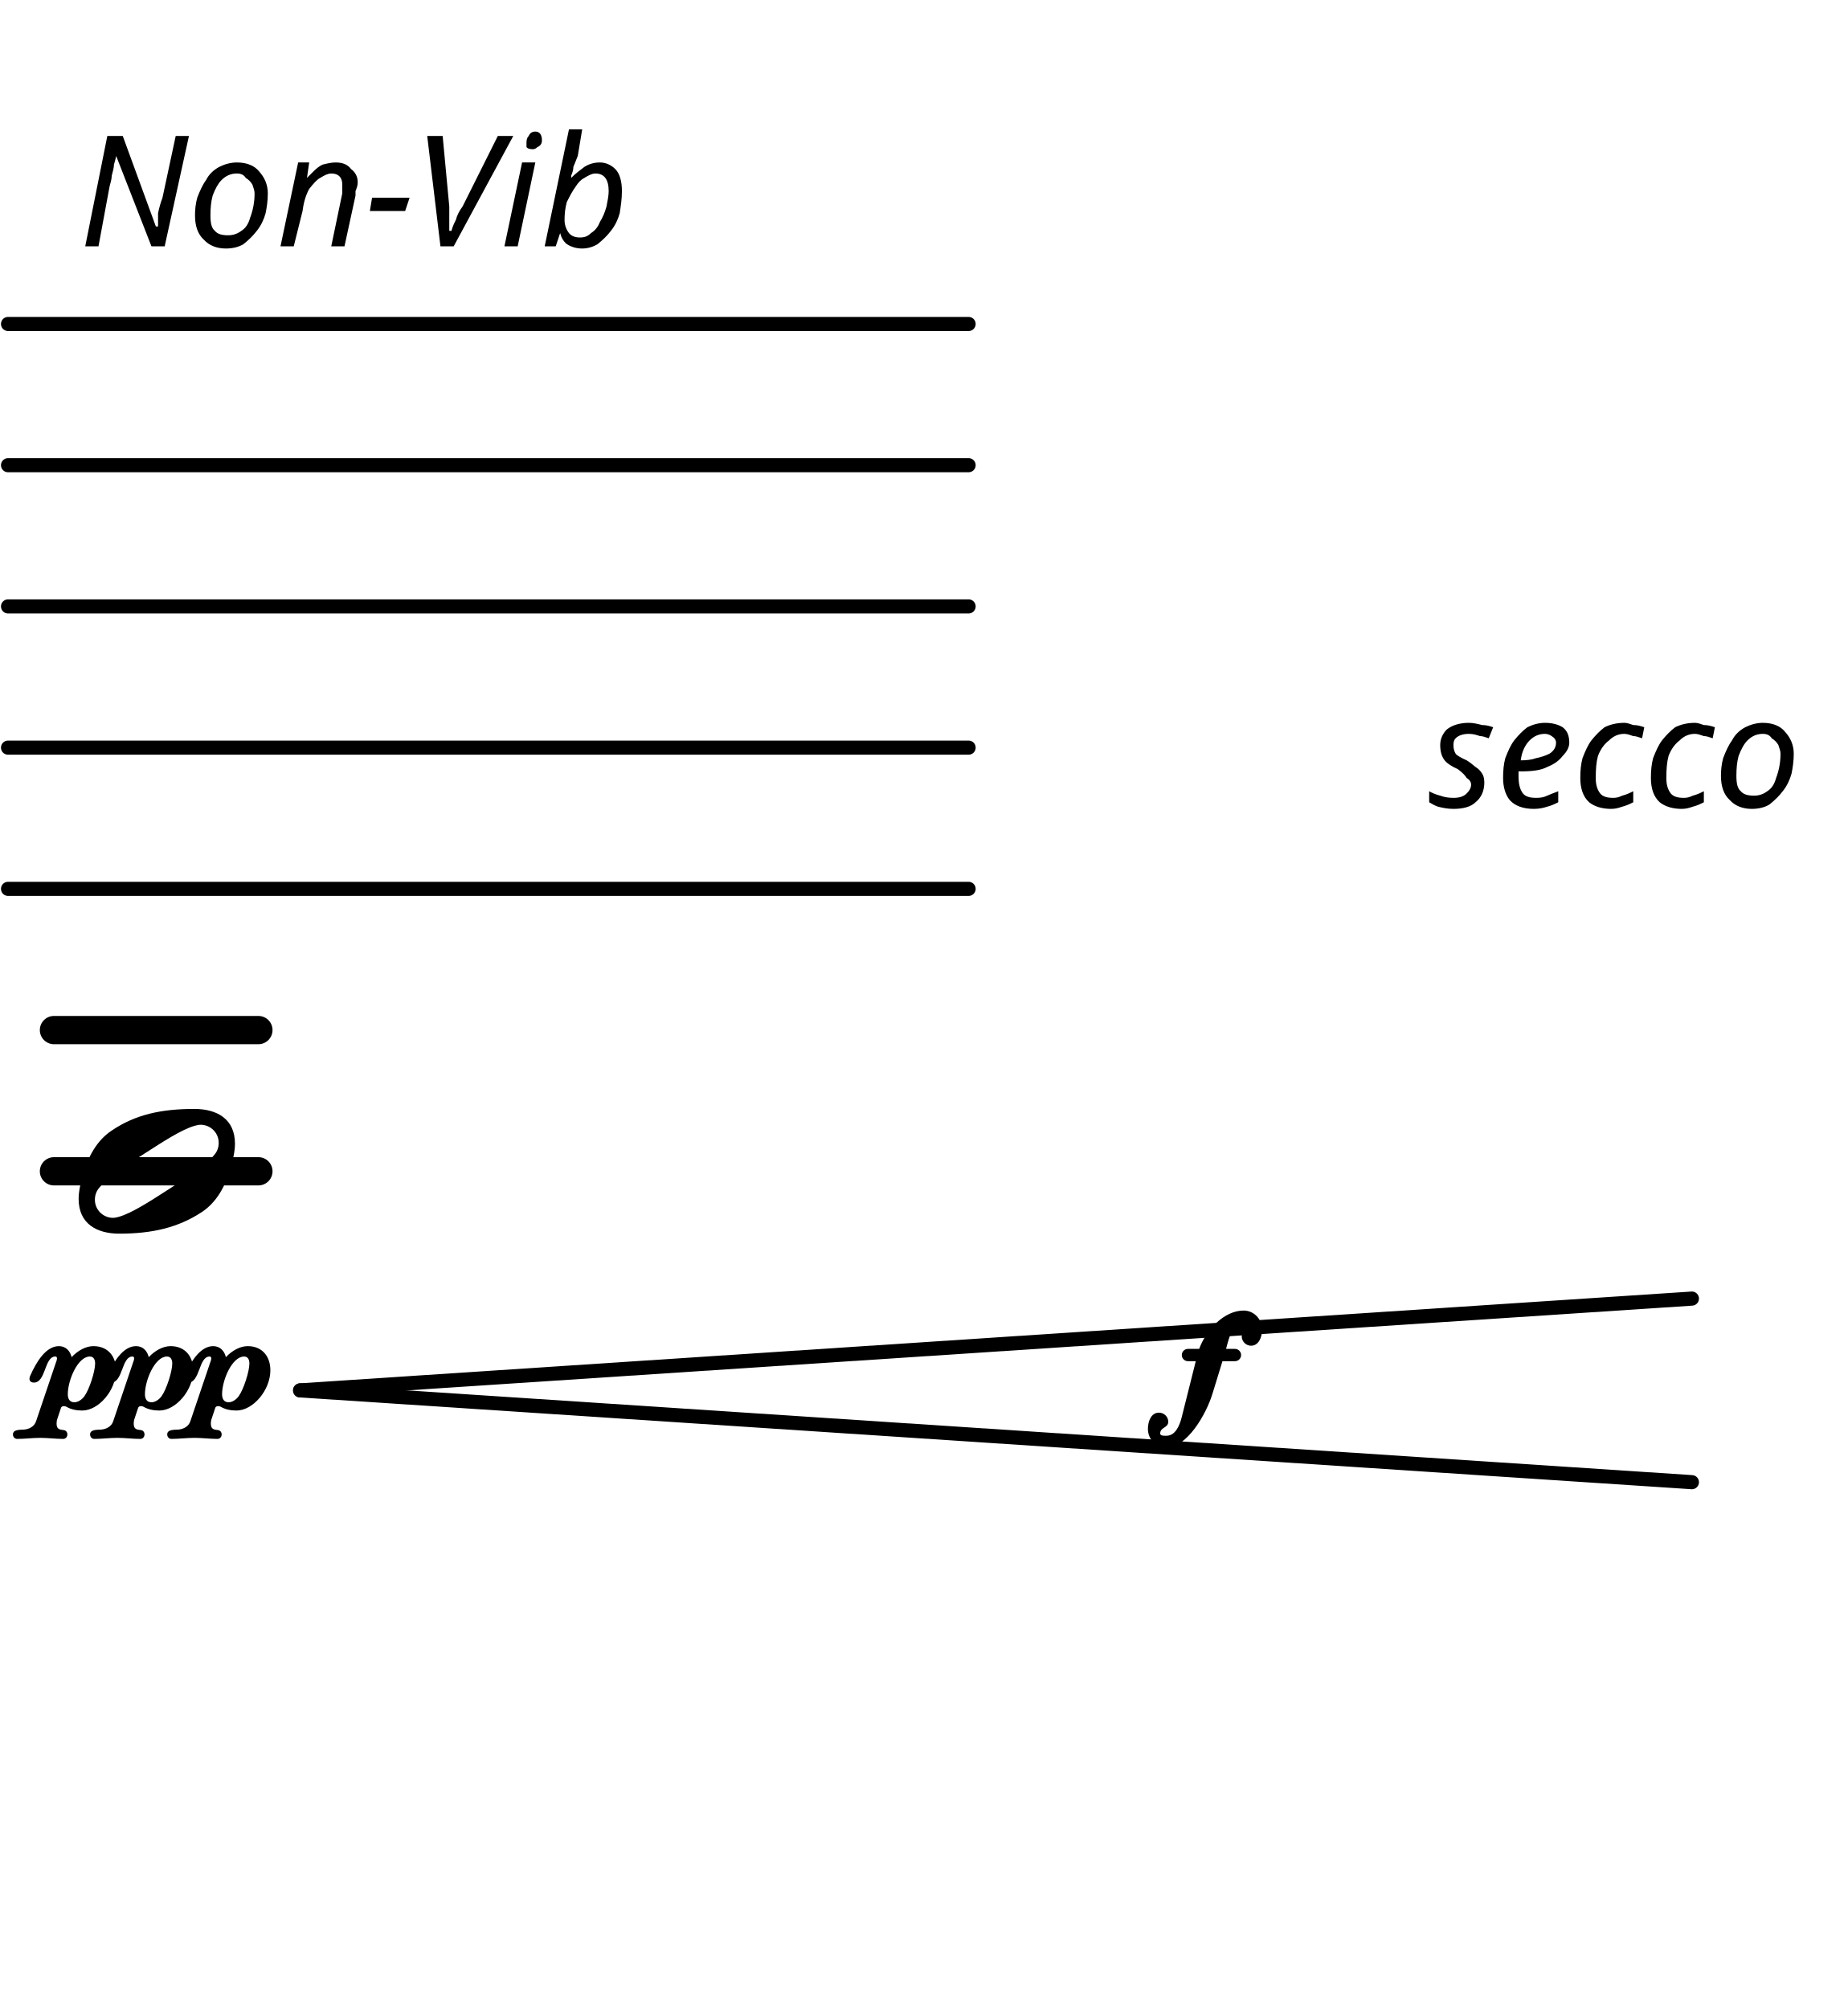
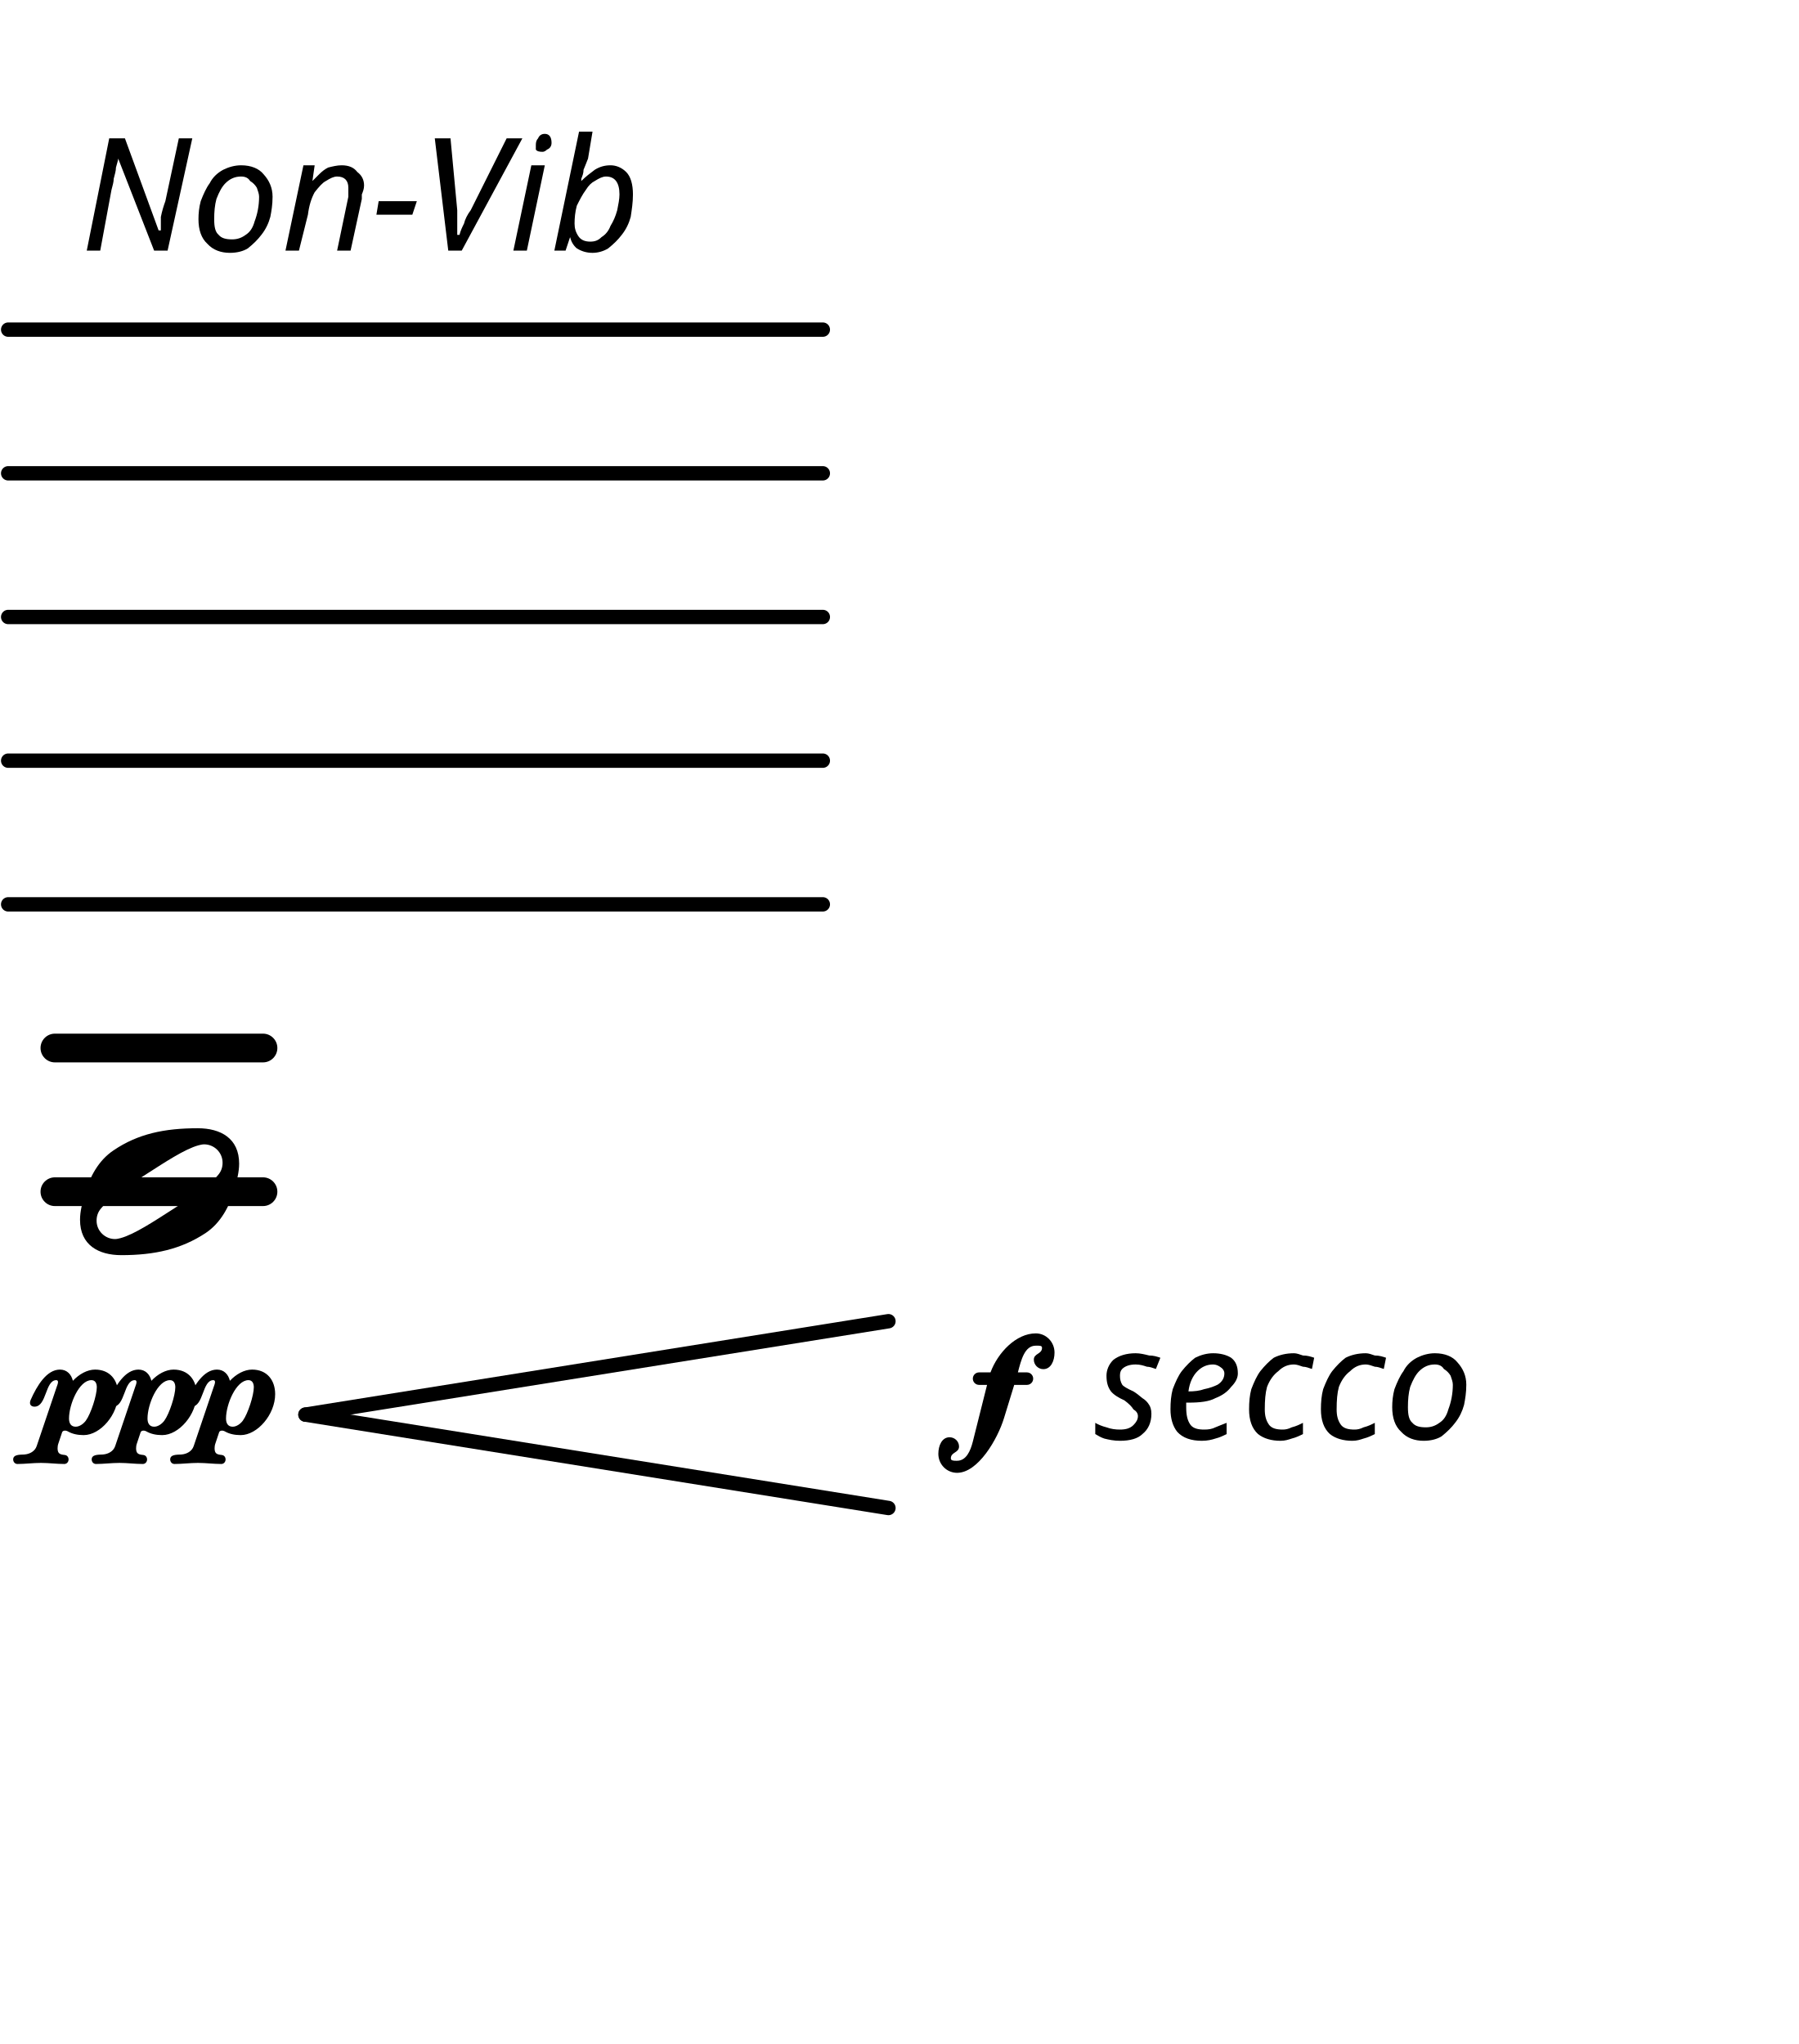
- <svg xmlns="http://www.w3.org/2000/svg" xmlns:xlink="http://www.w3.org/1999/xlink" version="1.2" width="23.00mm" height="25.00mm" viewBox="0 -0 13.088 14.226">
+ <svg xmlns="http://www.w3.org/2000/svg" xmlns:xlink="http://www.w3.org/1999/xlink" version="1.2" width="22.00mm" height="25.00mm" viewBox="0 -0 12.519 14.226">
  <style type="text/css">

tspan { white-space: pre; }

</style>
  <g transform="translate(0.0569, 4.2941)">
-     <line stroke-linejoin="round" stroke-linecap="round" stroke-width="0.1" stroke="currentColor" x1="0" y1="2" x2="6.803" y2="2" />
+     <line stroke-linejoin="round" stroke-linecap="round" stroke-width="0.1" stroke="currentColor" x1="0" y1="2" x2="5.669" y2="2" />
  </g>
  <g transform="translate(0.0569, 4.2941)">
-     <line stroke-linejoin="round" stroke-linecap="round" stroke-width="0.1" stroke="currentColor" x1="0" y1="1" x2="6.803" y2="1" />
+     <line stroke-linejoin="round" stroke-linecap="round" stroke-width="0.1" stroke="currentColor" x1="0" y1="1" x2="5.669" y2="1" />
  </g>
  <g transform="translate(0.0569, 4.2941)">
-     <line stroke-linejoin="round" stroke-linecap="round" stroke-width="0.1" stroke="currentColor" x1="0" y1="-0" x2="6.803" y2="-0" />
+     <line stroke-linejoin="round" stroke-linecap="round" stroke-width="0.1" stroke="currentColor" x1="0" y1="-0" x2="5.669" y2="-0" />
  </g>
  <g transform="translate(0.0569, 4.2941)">
-     <line stroke-linejoin="round" stroke-linecap="round" stroke-width="0.1" stroke="currentColor" x1="0" y1="-1" x2="6.803" y2="-1" />
+     <line stroke-linejoin="round" stroke-linecap="round" stroke-width="0.1" stroke="currentColor" x1="0" y1="-1" x2="5.669" y2="-1" />
  </g>
  <g transform="translate(0.0569, 4.2941)">
-     <line stroke-linejoin="round" stroke-linecap="round" stroke-width="0.1" stroke="currentColor" x1="0" y1="-2" x2="6.803" y2="-2" />
+     <line stroke-linejoin="round" stroke-linecap="round" stroke-width="0.1" stroke="currentColor" x1="0" y1="-2" x2="5.669" y2="-2" />
  </g>
  <g transform="translate(0.5691, 7.2941)">
    <rect x="-0.287" y="-0.1" width="1.648" height="0.2" ry="0.1" fill="currentColor" />
  </g>
  <g transform="translate(0.5691, 8.2941)">
    <rect x="-0.287" y="-0.1" width="1.648" height="0.2" ry="0.1" fill="currentColor" />
  </g>
  <a style="color:inherit;" xlink:href="textedit://C:/Users/jwloy/OneDrive/Documents/GitHub/string_quartet_no1-composer/lilypond_code/CrescendoSinglePitchTemplate.ly:99:4:5">
-     <g transform="translate(10.1218, 5.7122)">
+     <g transform="translate(7.6218, 10.0122)">
      <text font-family="Crimson Pro Light" font-style="italic" font-size="1.1" text-anchor="start" fill="currentColor">
        <tspan>secco</tspan>
      </text>
    </g>
  </a>
  <a style="color:inherit;" xlink:href="textedit://C:/Users/jwloy/OneDrive/Documents/GitHub/string_quartet_no1-composer/lilypond_code/CrescendoSinglePitchTemplate.ly:95:4:5">
-     <g transform="translate(8.2828, 9.9702)">
+     <g transform="translate(6.6828, 9.9702)">
      <path transform="scale(0.0015, -0.0015)" d="M250 221l-47 -153c-30 -99 -121 -255 -218 -255c-48 0 -87 39 -87 88c0 39 17 77 52 77c24 0 44 -19 44 -43c0 -30 -38 -25 -38 -55c0 -10 11 -11 23 -11h6c42 0 62 45 73 89l66 263h-37c-16 0 -29 13 -29 29s13 29 29 29h53c34 92 119 181 210 181c48 0 87 -40 87 -89 c0 -39 -17 -77 -52 -77c-24 0 -44 20 -44 44c0 30 38 25 38 55c0 10 -10 10 -22 10h-7c-52 0 -68 -67 -83 -124h42c16 0 29 -13 29 -29s-13 -29 -29 -29h-59z" fill="currentColor" />
    </g>
  </a>
  <a style="color:inherit;" xlink:href="textedit://C:/Users/jwloy/OneDrive/Documents/GitHub/string_quartet_no1-composer/lilypond_code/CrescendoSinglePitchTemplate.ly:79:4:5">
    <g transform="translate(2.1255, 9.8455)">
-       <line stroke-linejoin="round" stroke-linecap="round" stroke-width="0.1" stroke="currentColor" x1="0" y1="0" x2="9.857" y2="0.65" />
+       <line stroke-linejoin="round" stroke-linecap="round" stroke-width="0.1" stroke="currentColor" x1="0" y1="0" x2="4.057" y2="0.65" />
    </g>
    <g transform="translate(2.1255, 9.8455)">
-       <line stroke-linejoin="round" stroke-linecap="round" stroke-width="0.1" stroke="currentColor" x1="0" y1="-0" x2="9.857" y2="-0.65" />
+       <line stroke-linejoin="round" stroke-linecap="round" stroke-width="0.1" stroke="currentColor" x1="0" y1="-0" x2="4.057" y2="-0.65" />
    </g>
  </a>
  <a style="color:inherit;" xlink:href="textedit://C:/Users/jwloy/OneDrive/Documents/GitHub/string_quartet_no1-composer/lilypond_code/CrescendoSinglePitchTemplate.ly:72:4:5">
    <g transform="translate(0.5569, 8.2941)">
      <path transform="scale(0.0032, -0.0032)" d="M310 63c0 23 -19 40 -40 40c-4 0 -8 -1 -12 -2c-30 -8 -75 -38 -111 -61s-81 -52 -101 -76c-7 -8 -10 -17 -10 -27c0 -23 19 -40 40 -40c4 0 8 1 12 2c30 8 75 38 111 61s81 52 101 76c7 8 10 17 10 27zM256 138c50 0 90 -22 90 -77c0 -18 -5 -37 -10 -55 c-11 -38 -30 -74 -63 -96c-53 -35 -111 -48 -183 -48c-50 0 -90 22 -90 77c0 18 5 37 10 55c11 38 30 74 63 96c53 36 111 48 183 48z" fill="currentColor" />
    </g>
  </a>
  <a style="color:inherit;" xlink:href="textedit://C:/Users/jwloy/OneDrive/Documents/GitHub/string_quartet_no1-composer/lilypond_code/CrescendoSinglePitchTemplate.ly:84:4:5">
    <g transform="translate(0.5569, 1.7441)">
      <text font-family="Crimson Pro Light" font-style="italic" font-size="1.1" text-anchor="start" fill="currentColor">
        <tspan>Non-Vib</tspan>
      </text>
    </g>
  </a>
  <a style="color:inherit;" xlink:href="textedit://C:/Users/jwloy/OneDrive/Documents/GitHub/string_quartet_no1-composer/lilypond_code/CrescendoSinglePitchTemplate.ly:75:4:5">
    <g transform="translate(0.2867, 9.9702)">
      <g>
        <path transform="scale(0.0015, -0.0015)" d="M233 243c-57 0 -104 -112 -104 -178c0 -22 9 -38 31 -38c17 0 35 12 47 28c24 33 51 118 51 155c0 18 -7 33 -25 33zM70 243c-52 0 -44 -123 -101 -123c-12 0 -21 6 -21 18c0 4 1 8 3 13c30 68 75 141 136 141c33 0 53 -23 60 -52c29 31 67 52 103 52 c69 0 107 -49 107 -114c0 -94 -82 -190 -160 -190c-27 0 -52 5 -73 17c-10 6 -24 5 -27 -4l-17 -51c-3 -8 -4 -16 -4 -23c0 -24 10 -29 32 -31c13 -1 19 -11 19 -21s-7 -21 -20 -21c-35 0 -72 5 -108 5c-37 0 -74 -5 -109 -5c-13 0 -20 11 -20 21c0 23 29 22 52 23 c25 2 49 15 57 39l92 272c3 9 7 18 7 25c0 5 -2 9 -8 9z" fill="currentColor" />
        <path transform="translate(0.5463, 0) scale(0.0015, -0.0015)" d="M233 243c-57 0 -104 -112 -104 -178c0 -22 9 -38 31 -38c17 0 35 12 47 28c24 33 51 118 51 155c0 18 -7 33 -25 33zM70 243c-52 0 -44 -123 -101 -123c-12 0 -21 6 -21 18c0 4 1 8 3 13c30 68 75 141 136 141c33 0 53 -23 60 -52c29 31 67 52 103 52 c69 0 107 -49 107 -114c0 -94 -82 -190 -160 -190c-27 0 -52 5 -73 17c-10 6 -24 5 -27 -4l-17 -51c-3 -8 -4 -16 -4 -23c0 -24 10 -29 32 -31c13 -1 19 -11 19 -21s-7 -21 -20 -21c-35 0 -72 5 -108 5c-37 0 -74 -5 -109 -5c-13 0 -20 11 -20 21c0 23 29 22 52 23 c25 2 49 15 57 39l92 272c3 9 7 18 7 25c0 5 -2 9 -8 9z" fill="currentColor" />
        <path transform="translate(1.0926, 0) scale(0.0015, -0.0015)" d="M233 243c-57 0 -104 -112 -104 -178c0 -22 9 -38 31 -38c17 0 35 12 47 28c24 33 51 118 51 155c0 18 -7 33 -25 33zM70 243c-52 0 -44 -123 -101 -123c-12 0 -21 6 -21 18c0 4 1 8 3 13c30 68 75 141 136 141c33 0 53 -23 60 -52c29 31 67 52 103 52 c69 0 107 -49 107 -114c0 -94 -82 -190 -160 -190c-27 0 -52 5 -73 17c-10 6 -24 5 -27 -4l-17 -51c-3 -8 -4 -16 -4 -23c0 -24 10 -29 32 -31c13 -1 19 -11 19 -21s-7 -21 -20 -21c-35 0 -72 5 -108 5c-37 0 -74 -5 -109 -5c-13 0 -20 11 -20 21c0 23 29 22 52 23 c25 2 49 15 57 39l92 272c3 9 7 18 7 25c0 5 -2 9 -8 9z" fill="currentColor" />
      </g>
    </g>
  </a>
</svg>
